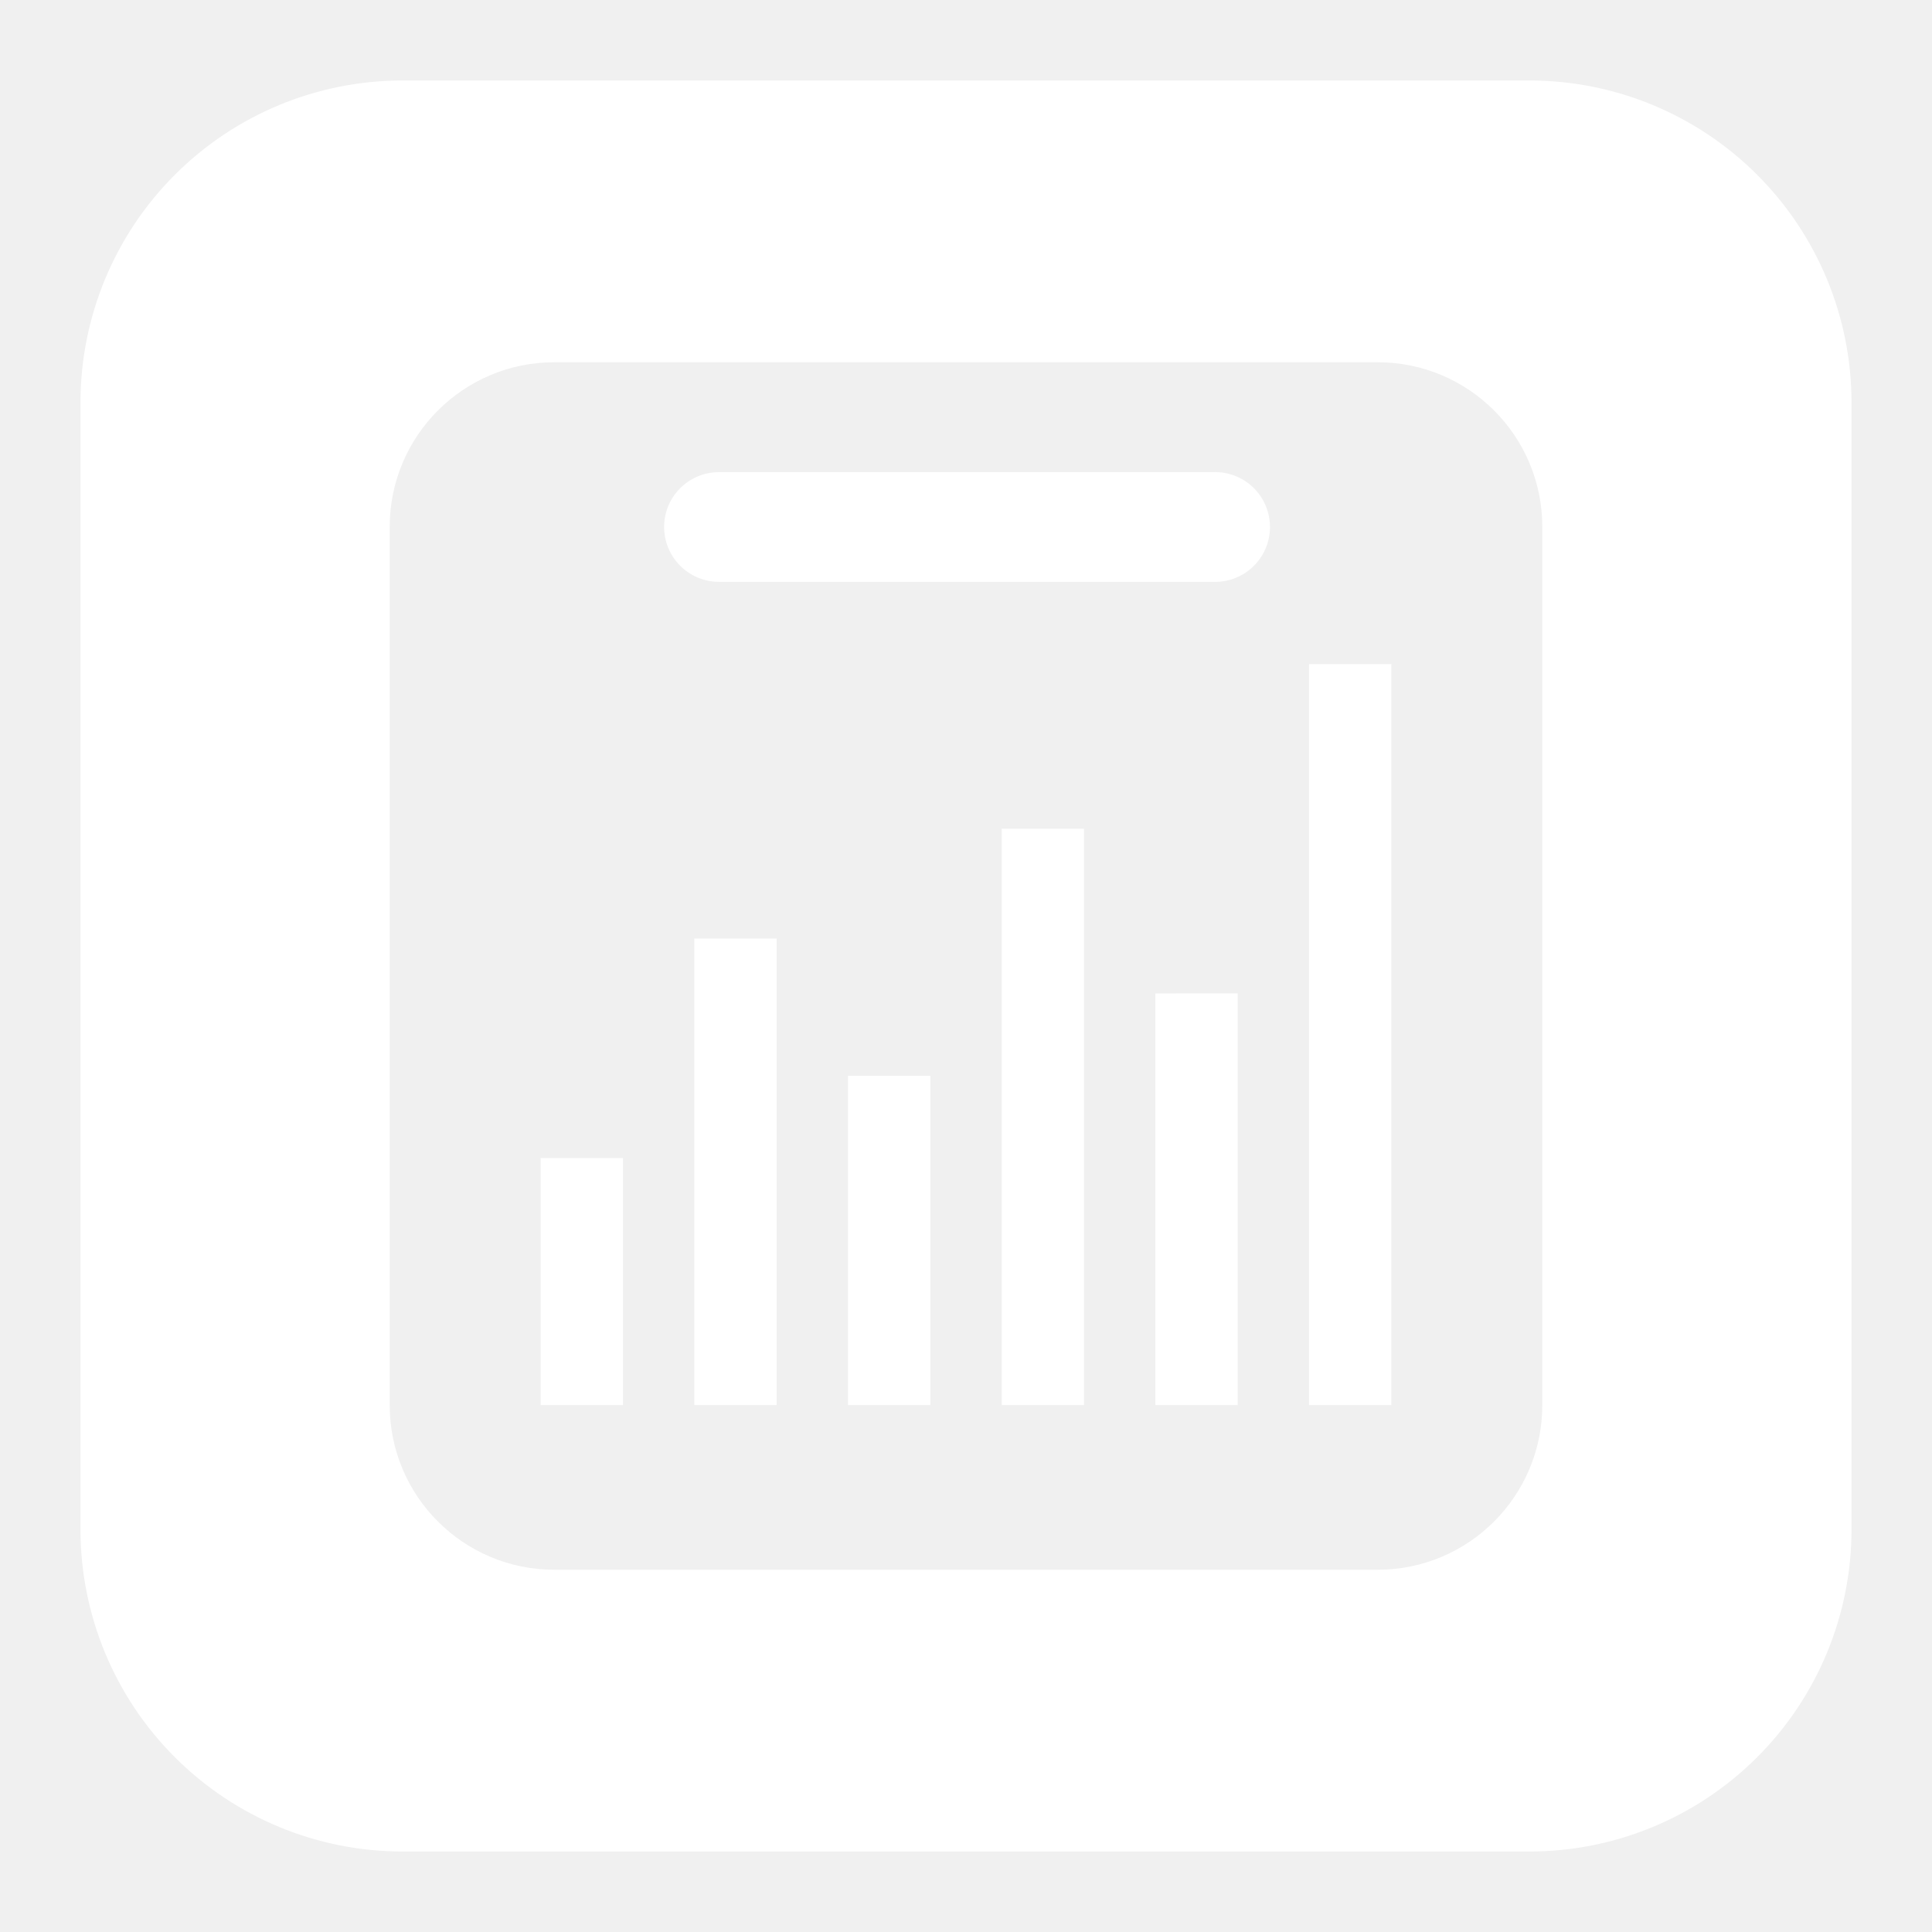
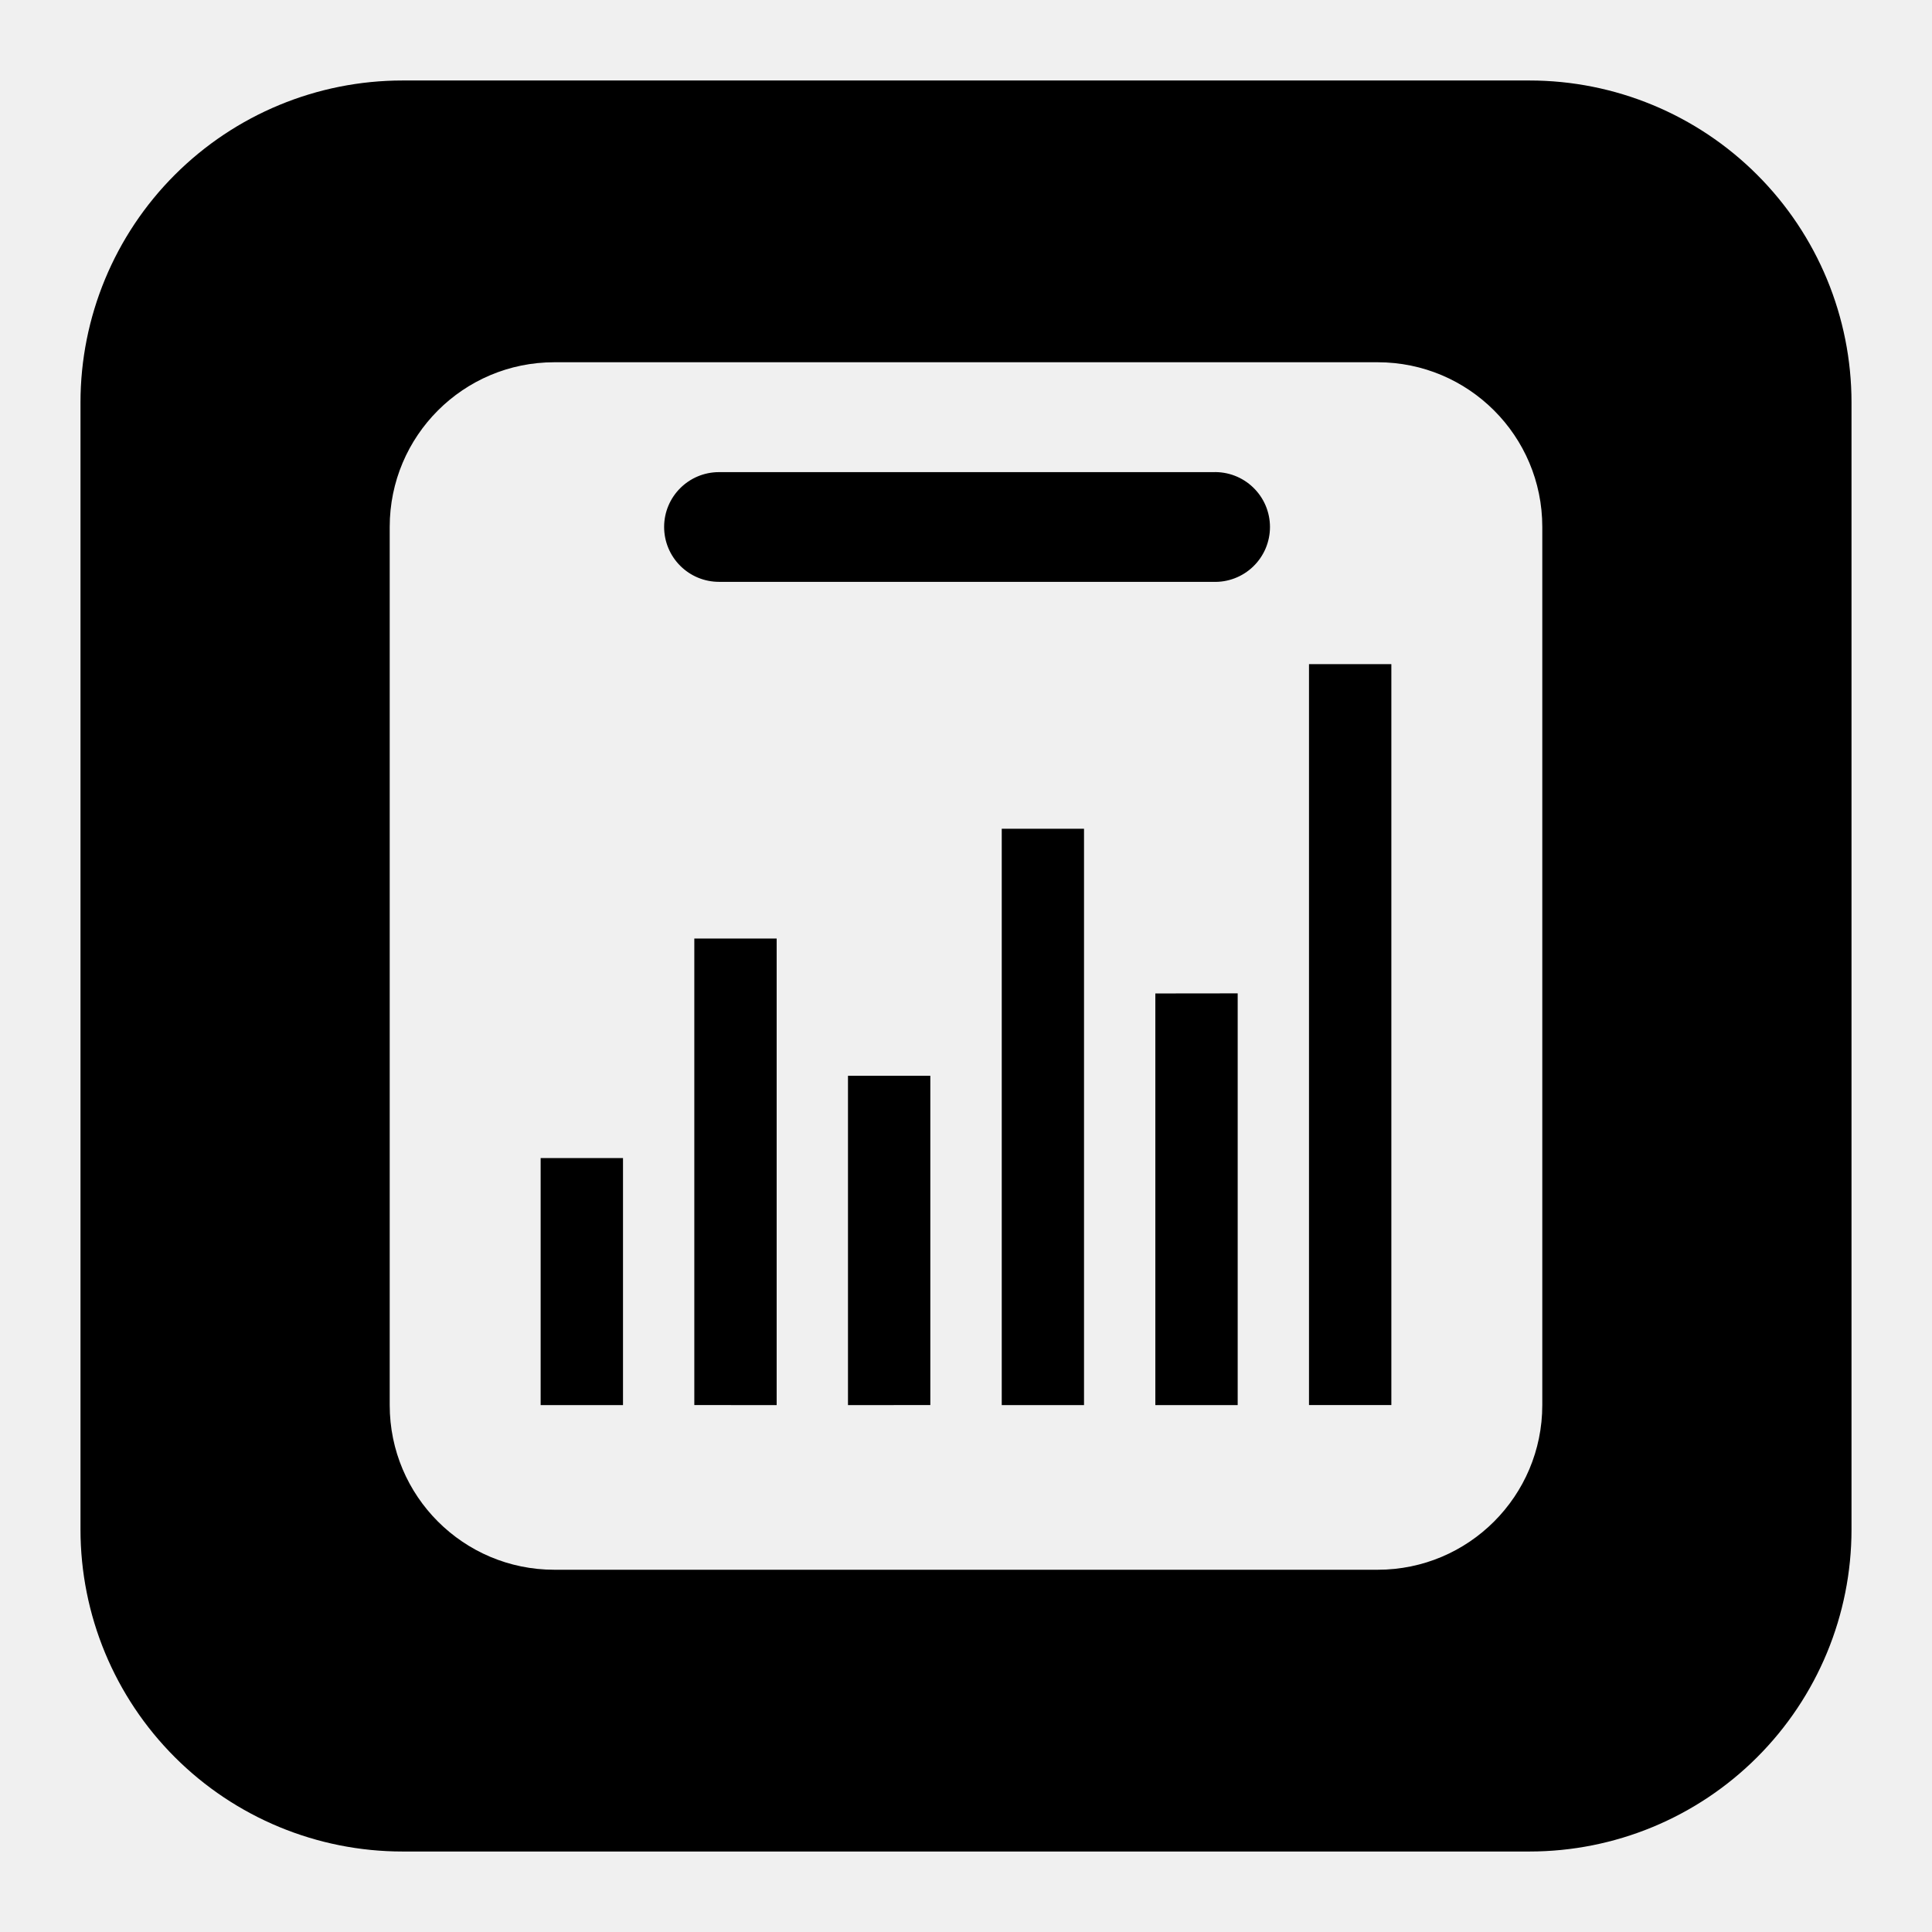
<svg xmlns="http://www.w3.org/2000/svg" width="80" height="80" viewBox="0 0 80 80" fill="none">
-   <path fill-rule="evenodd" clip-rule="evenodd" d="M16.667 3.333C13.13 3.333 9.739 4.738 7.239 7.239C4.738 9.739 3.333 13.13 3.333 16.667V63.333C3.333 66.87 4.738 70.261 7.239 72.761C9.739 75.262 13.13 76.667 16.667 76.667H63.333C66.87 76.667 70.261 75.262 72.761 72.761C75.262 70.261 76.667 66.87 76.667 63.333V16.667C76.667 13.13 75.262 9.739 72.761 7.239C70.261 4.738 66.87 3.333 63.333 3.333H16.667ZM57.047 15H22.953C19.187 15 16.137 18.053 16.137 21.817V58.183C16.137 61.95 19.19 65 22.953 65H57.047C60.813 65 63.863 61.947 63.863 58.18V21.817C63.863 18.05 60.81 15 57.047 15ZM54.203 58.18V27.5H57.613V58.18H54.203ZM47.84 41.137V58.183H51.25V41.133L47.84 41.137ZM22.387 58.183V47.953H25.797V58.183H22.387ZM32.16 58.183V38.863H28.75V58.18L32.16 58.183ZM35.113 58.183V44.547H38.523V58.18L35.113 58.183ZM41.48 34.317V58.183H44.887V34.317H41.477H41.48ZM27.5 21.82C27.5 20.567 28.517 19.55 29.773 19.55H50.227C50.532 19.538 50.837 19.588 51.123 19.697C51.409 19.806 51.67 19.972 51.89 20.184C52.11 20.396 52.286 20.65 52.406 20.932C52.525 21.213 52.587 21.516 52.587 21.822C52.587 22.128 52.525 22.43 52.406 22.712C52.286 22.993 52.11 23.248 51.89 23.46C51.67 23.672 51.409 23.837 51.123 23.946C50.837 24.055 50.532 24.105 50.227 24.093H29.773C29.17 24.093 28.592 23.854 28.166 23.427C27.739 23.001 27.5 22.423 27.5 21.82Z" fill="white" />
+   <path fill-rule="evenodd" clip-rule="evenodd" d="M16.667 3.333C13.13 3.333 9.739 4.738 7.239 7.239C4.738 9.739 3.333 13.13 3.333 16.667V63.333C3.333 66.87 4.738 70.261 7.239 72.761C9.739 75.262 13.13 76.667 16.667 76.667H63.333C66.87 76.667 70.261 75.262 72.761 72.761C75.262 70.261 76.667 66.87 76.667 63.333V16.667C76.667 13.13 75.262 9.739 72.761 7.239C70.261 4.738 66.87 3.333 63.333 3.333H16.667ZM57.047 15H22.953C19.187 15 16.137 18.053 16.137 21.817V58.183C16.137 61.95 19.19 65 22.953 65H57.047C60.813 65 63.863 61.947 63.863 58.18V21.817C63.863 18.05 60.81 15 57.047 15ZM54.203 58.18V27.5H57.613V58.18H54.203ZM47.84 41.137V58.183H51.25V41.133L47.84 41.137ZM22.387 58.183V47.953H25.797V58.183H22.387ZM32.16 58.183V38.863H28.75V58.18L32.16 58.183ZM35.113 58.183V44.547H38.523V58.18L35.113 58.183ZM41.48 34.317V58.183H44.887V34.317H41.477H41.48ZM27.5 21.82C27.5 20.567 28.517 19.55 29.773 19.55H50.227C50.532 19.538 50.837 19.588 51.123 19.697C51.409 19.806 51.67 19.972 51.89 20.184C52.11 20.396 52.286 20.65 52.406 20.932C52.525 21.213 52.587 21.516 52.587 21.822C52.587 22.128 52.525 22.43 52.406 22.712C52.286 22.993 52.11 23.248 51.89 23.46C51.67 23.672 51.409 23.837 51.123 23.946C50.837 24.055 50.532 24.105 50.227 24.093H29.773C29.17 24.093 28.592 23.854 28.166 23.427C27.739 23.001 27.5 22.423 27.5 21.82Z" fill="#000000" />
</svg>
